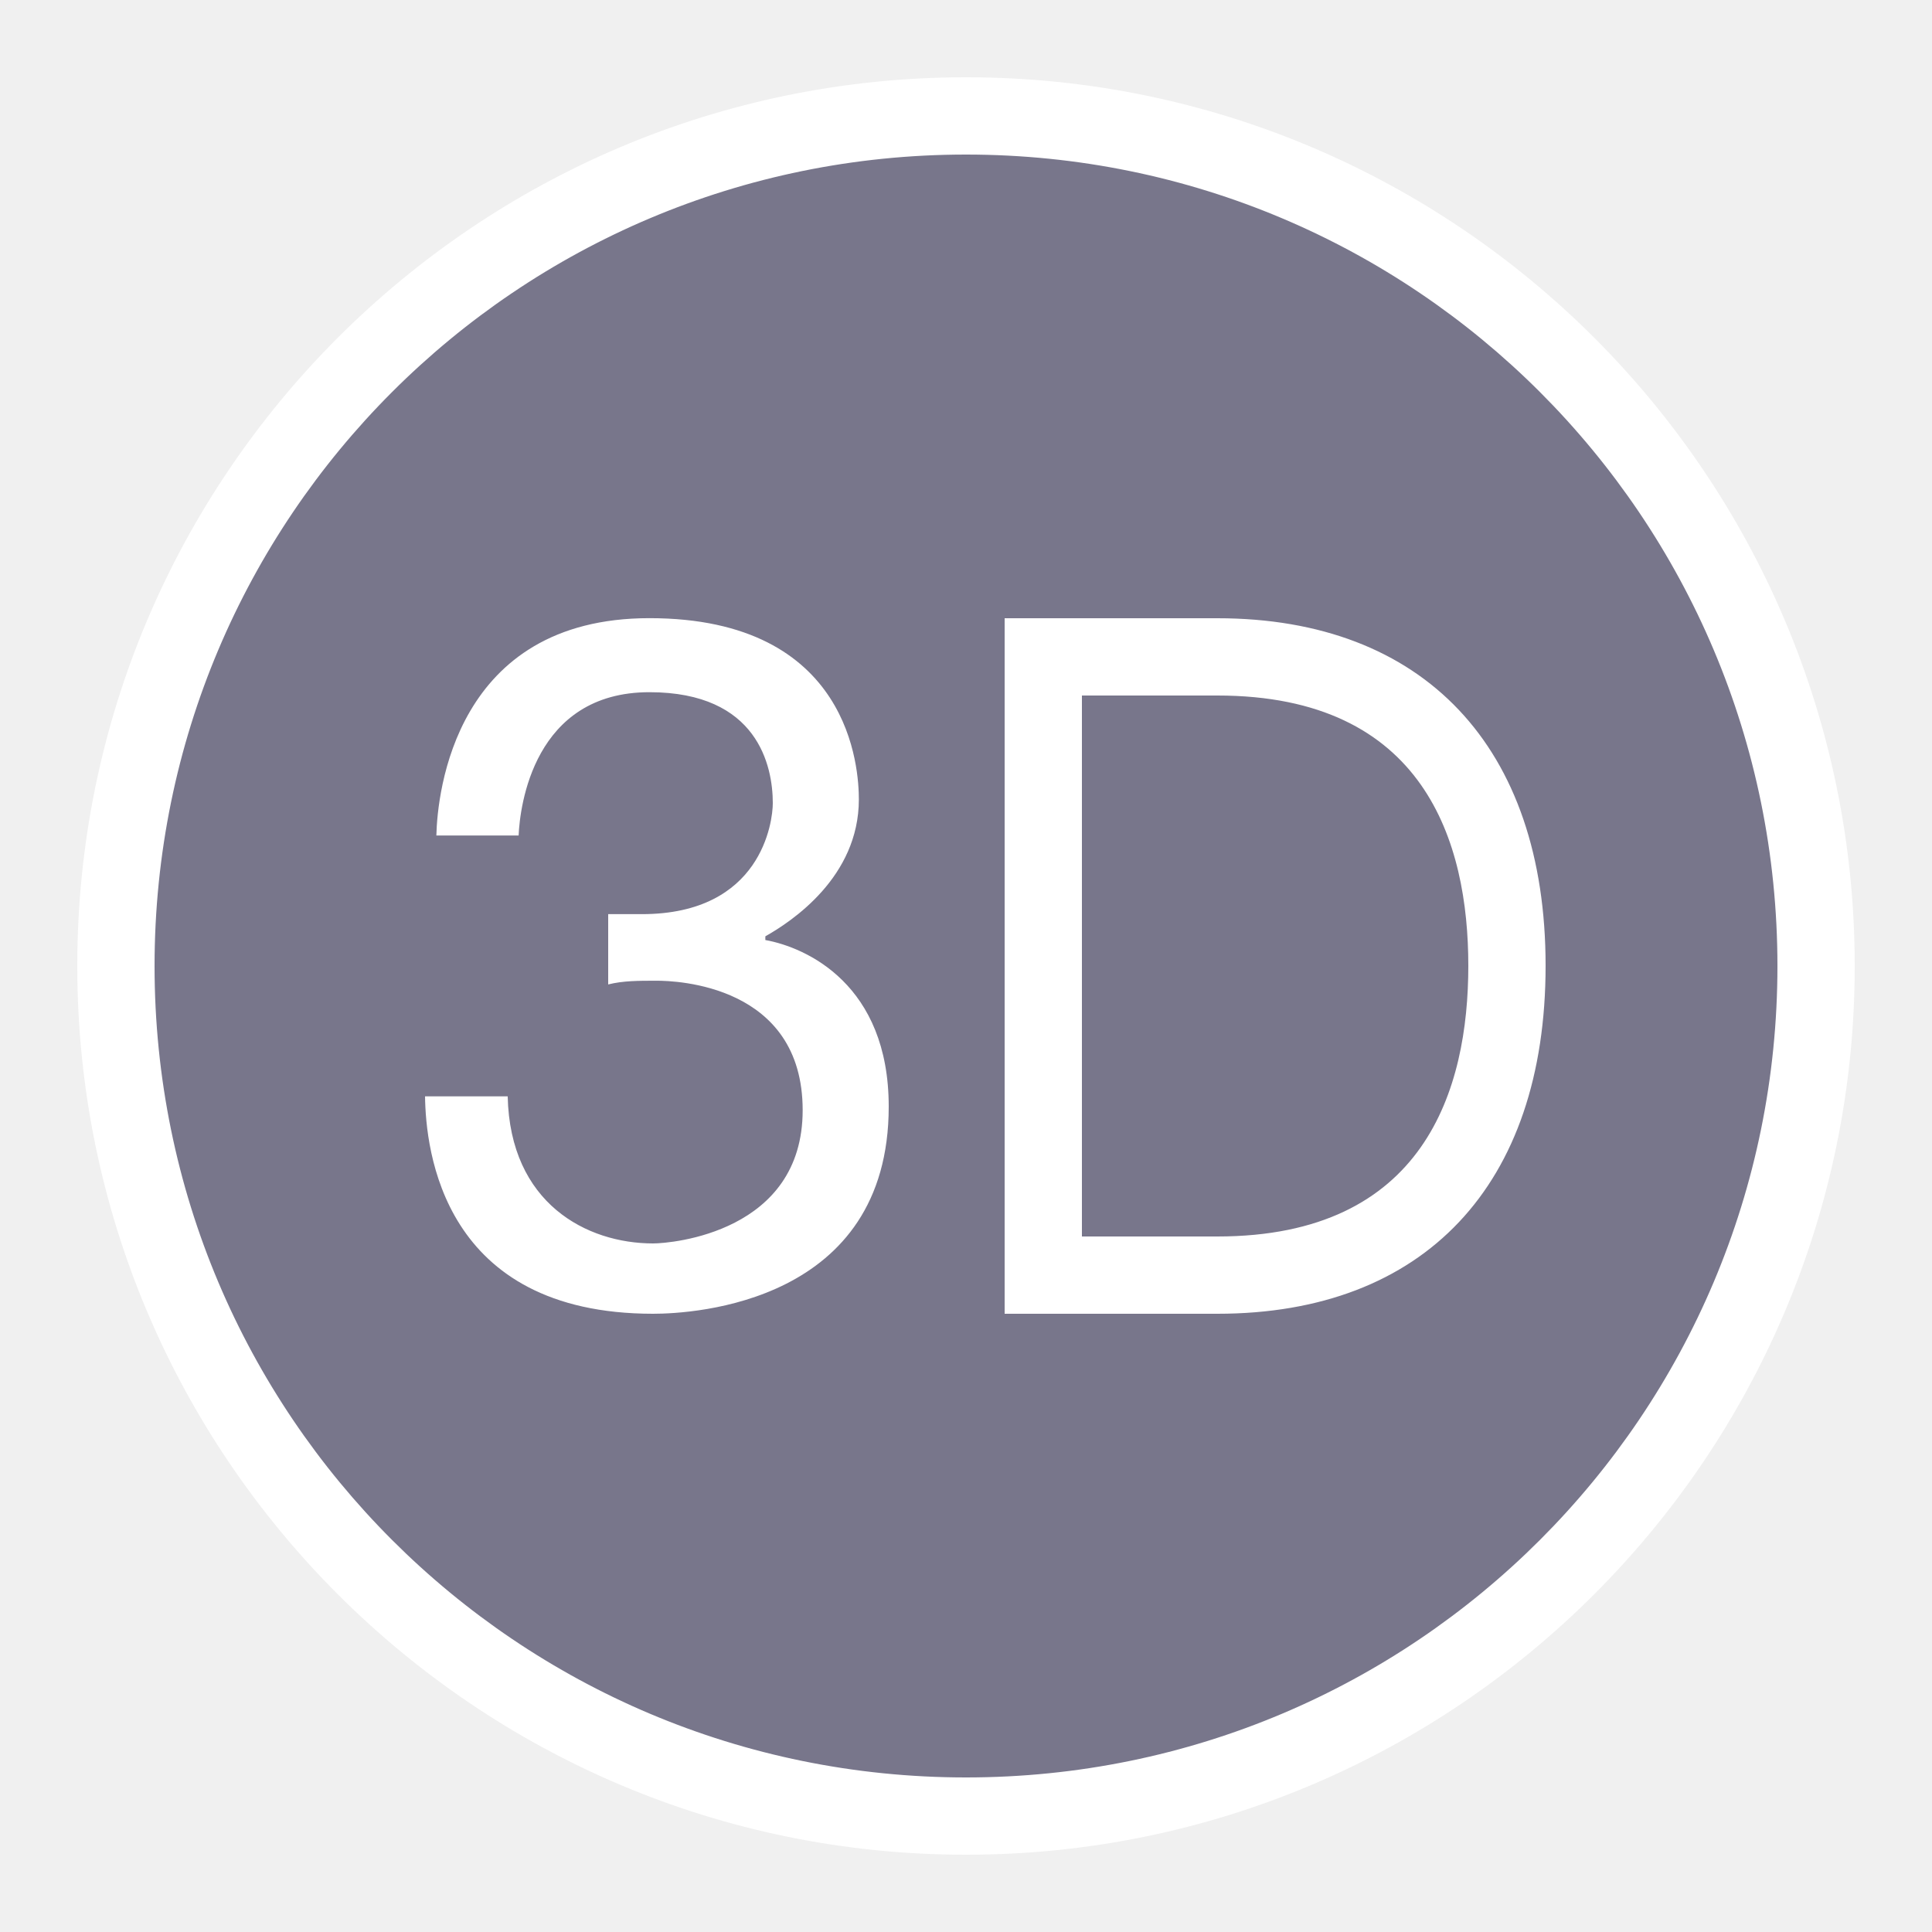
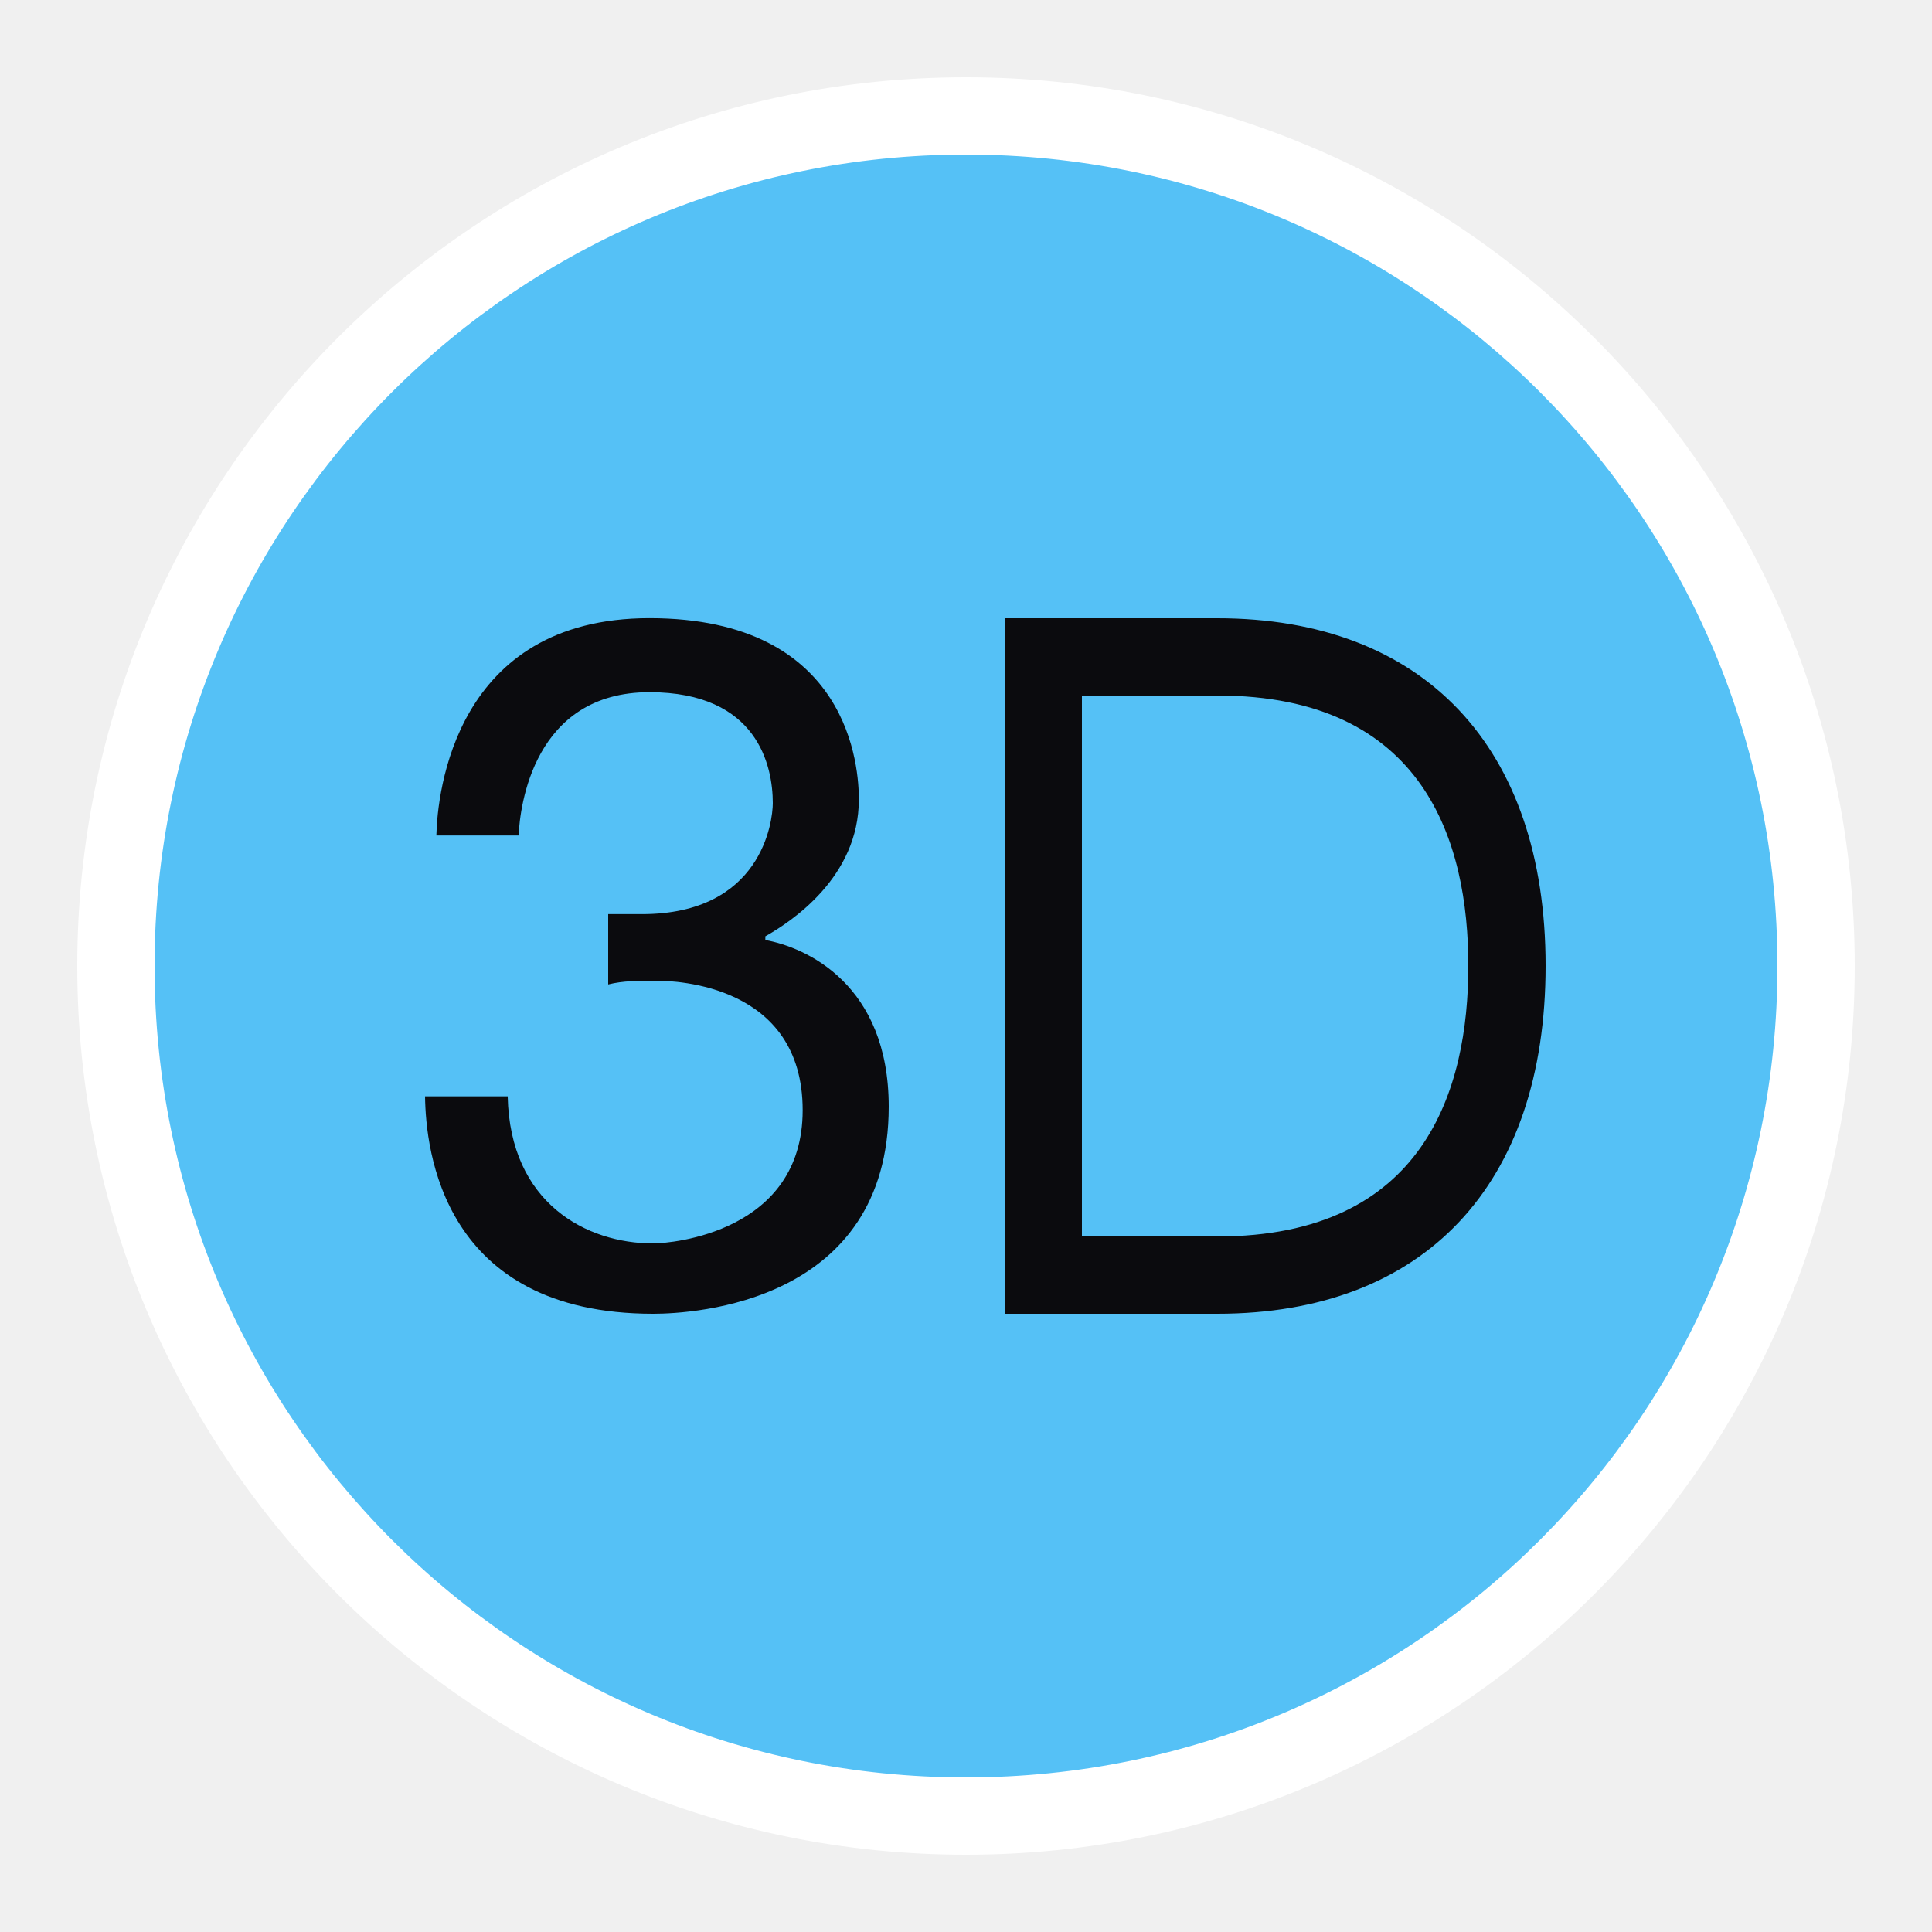
<svg xmlns="http://www.w3.org/2000/svg" width="50" height="50" viewBox="0 0 50 50" fill="none">
-   <circle cx="25" cy="25" r="22" fill="#78768B" />
-   <path d="M25 2C12.309 2 2 12.309 2 25C2 37.691 12.309 48 25 48C37.691 48 48 37.691 48 25C48 12.309 37.691 2 25 2ZM25 4C36.61 4 46 13.39 46 25C46 36.61 36.61 46 25 46C13.39 46 4 36.61 4 25C4 13.39 13.39 4 25 4ZM16.807 15.998C11.77 15.998 11.319 20.523 11.293 21.623H13.422C13.454 20.865 13.81 17.914 16.807 17.914C19.614 17.914 20 19.828 20 20.785C20 21.264 19.709 23.658 16.611 23.658H15.74V25.477C16.127 25.381 16.514 25.381 16.998 25.381C17.481 25.381 20.773 25.477 20.773 28.732C20.773 31.891 17.385 32.18 16.902 32.18C15.186 32.18 13.199 31.148 13.139 28.373H11C11.019 29.755 11.444 34 16.902 34C17.967 34 23 33.714 23 28.639C23 25.48 20.871 24.52 19.807 24.328V24.232C20.485 23.85 22.227 22.701 22.227 20.689C22.227 19.924 22.034 15.998 16.807 15.998ZM26 16V34H31.506C36.858 34 40 30.67 40 24.994C40 19.331 36.845 16 31.506 16H26ZM28 18H31.506C36.874 18 38 21.803 38 24.994C38 28.19 36.874 32 31.506 32H28V18Z" fill="white" />
+   <path d="M25 47C37.15 47 47 37.15 47 25C47 12.85 37.15 3 25 3C12.85 3 3 12.85 3 25C3 37.15 12.85 47 25 47Z" fill="#55C1F6" />
+   <path d="M25 2C12.309 2 2 12.309 2 25C2 37.691 12.309 48 25 48C37.691 48 48 37.691 48 25C48 12.309 37.691 2 25 2ZM25 4C36.61 4 46 13.39 46 25C46 36.61 36.61 46 25 46C13.39 46 4 36.61 4 25C4 13.39 13.39 4 25 4Z" fill="white" />
+   <path fill-rule="evenodd" clip-rule="evenodd" d="M16.807 15.998C11.77 15.998 11.319 20.523 11.293 21.623H13.422C13.454 20.865 13.81 17.914 16.807 17.914C19.614 17.914 20 19.828 20 20.785C20 21.264 19.709 23.658 16.611 23.658H15.74V25.477C16.126 25.381 16.512 25.381 16.994 25.381H16.998C17.481 25.381 20.773 25.477 20.773 28.732C20.773 31.891 17.385 32.18 16.902 32.18C15.186 32.18 13.199 31.148 13.139 28.373H11C11.019 29.755 11.444 34 16.902 34C17.967 34 23 33.714 23 28.639C23 25.48 20.871 24.52 19.807 24.328V24.232C20.485 23.85 22.227 22.701 22.227 20.689C22.227 19.924 22.034 15.998 16.807 15.998ZM26 16V34H31.506C36.858 34 40 30.67 40 24.994C40 19.331 36.845 16 31.506 16H26ZM28 18H31.506C36.874 18 38 21.803 38 24.994C38 28.19 36.874 32 31.506 32H28V18Z" fill="#0B0B0E" />
</svg>
